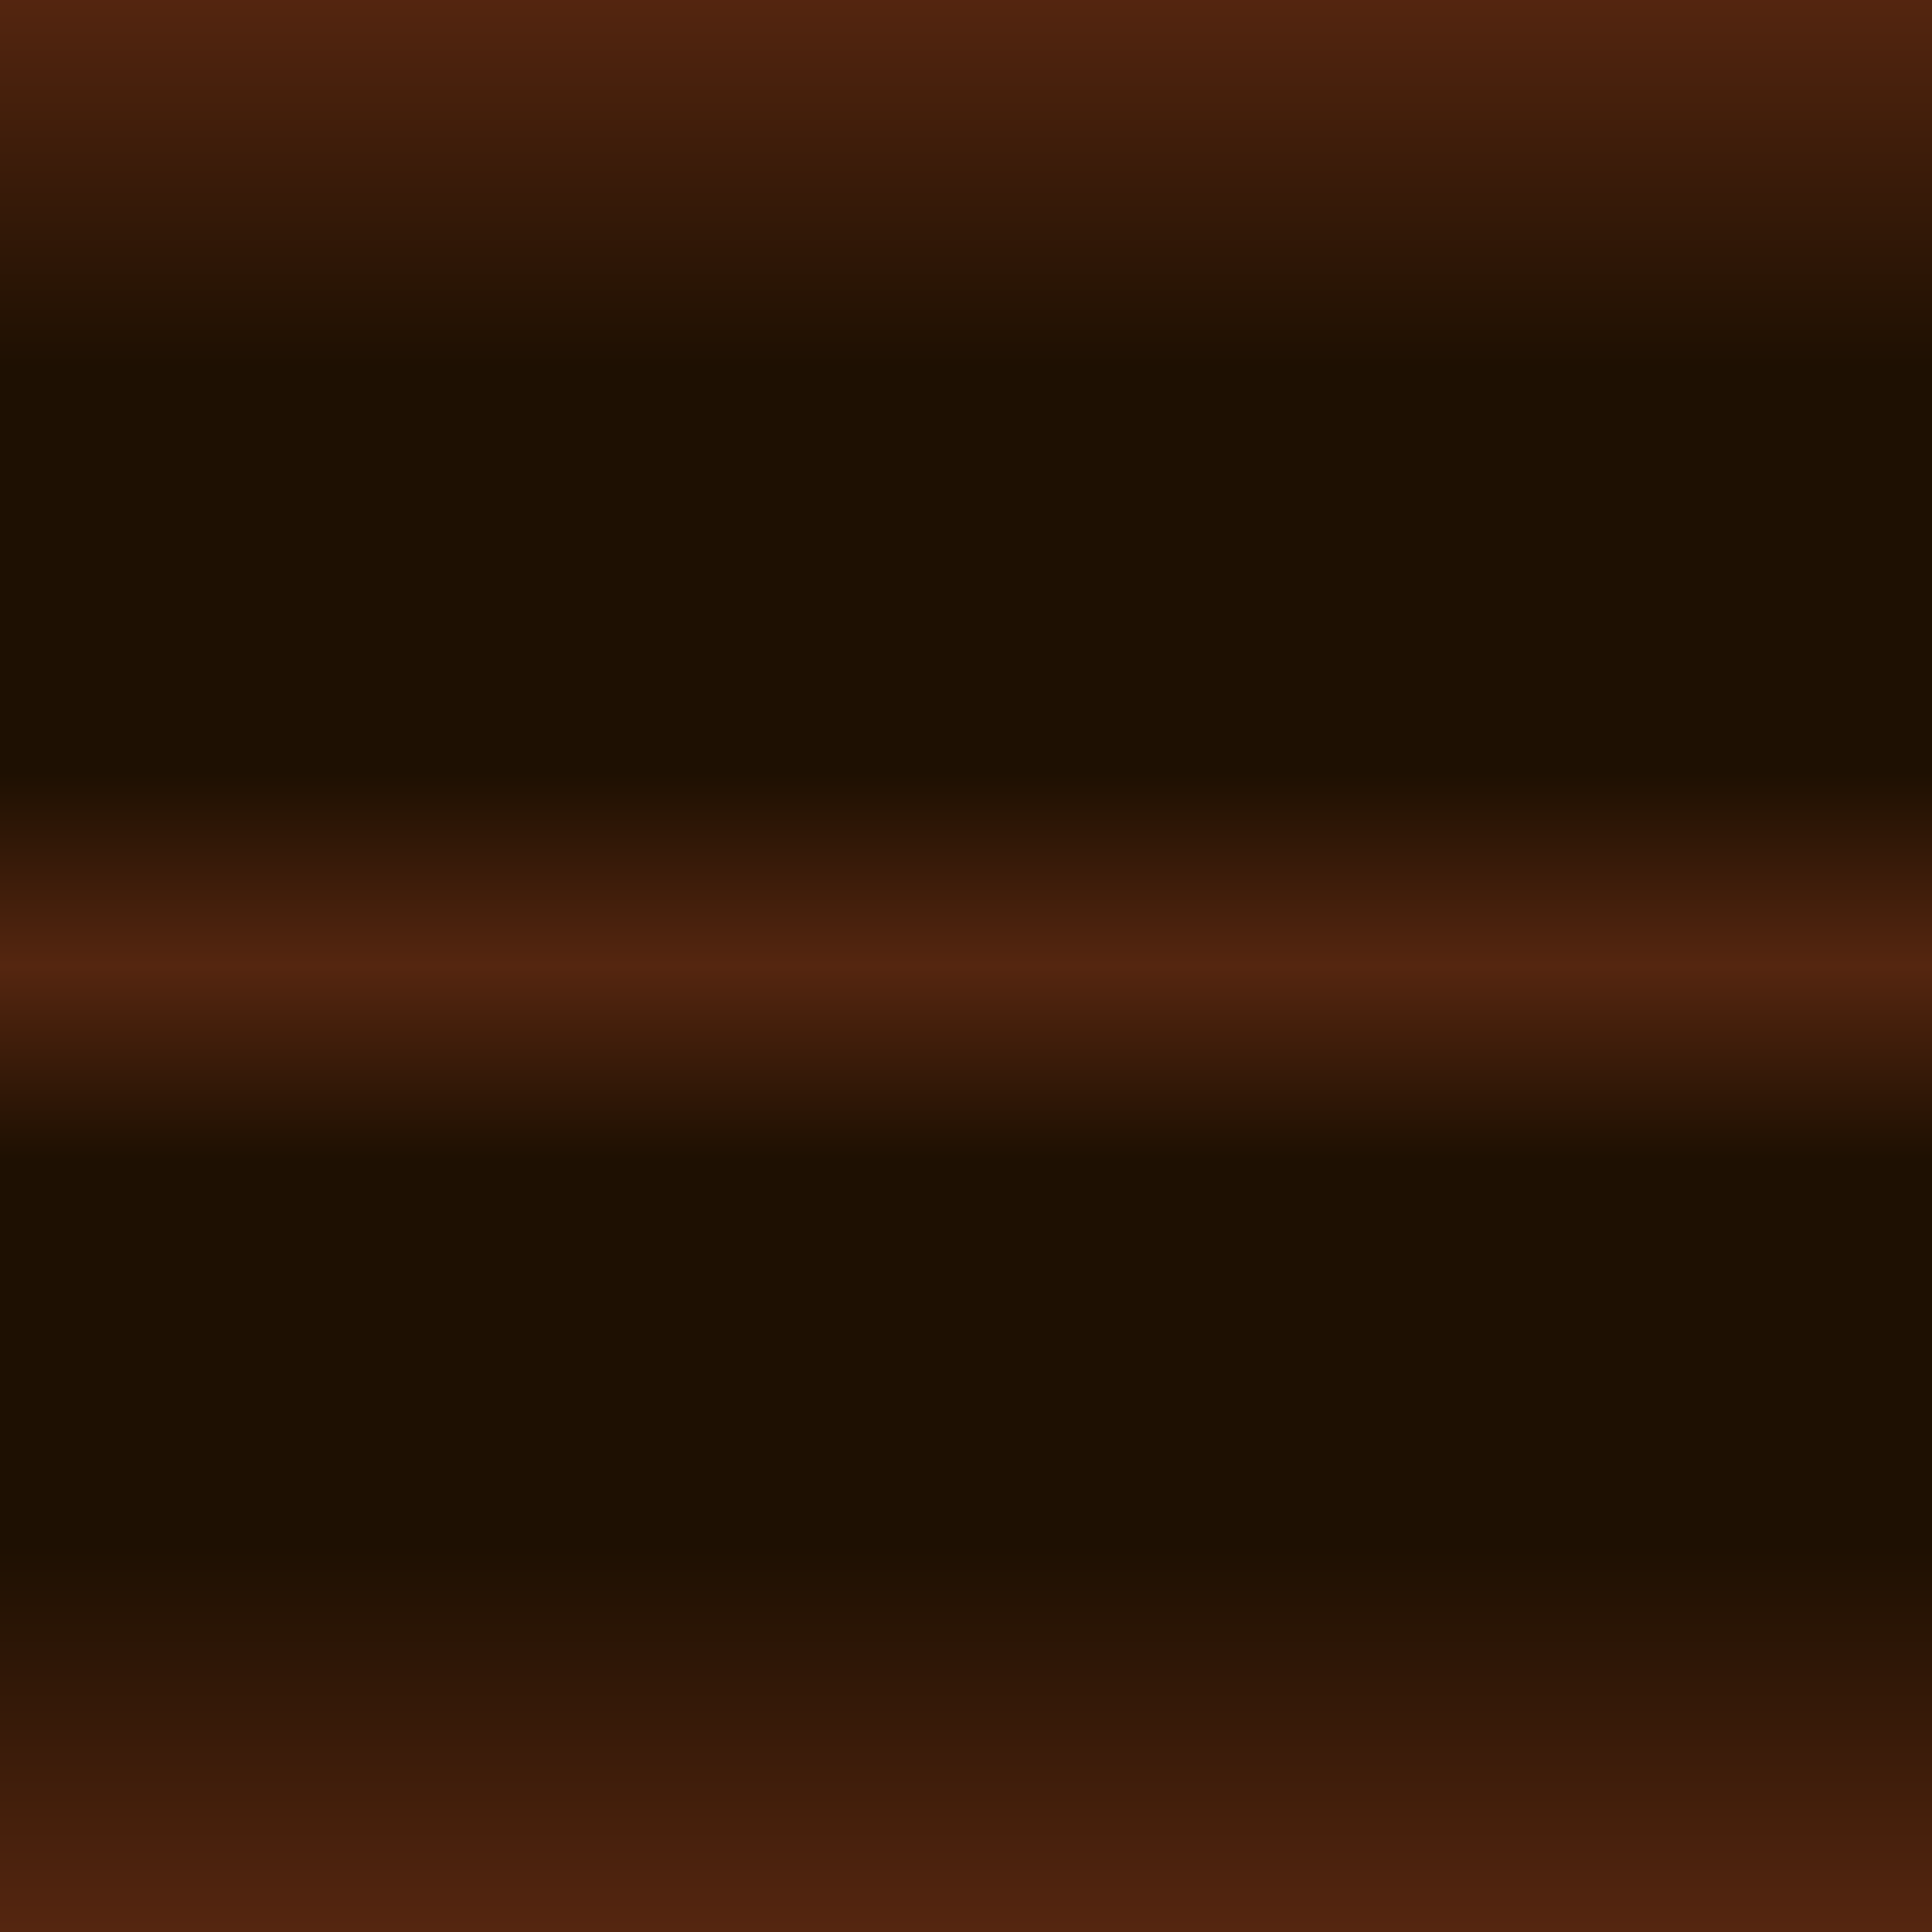
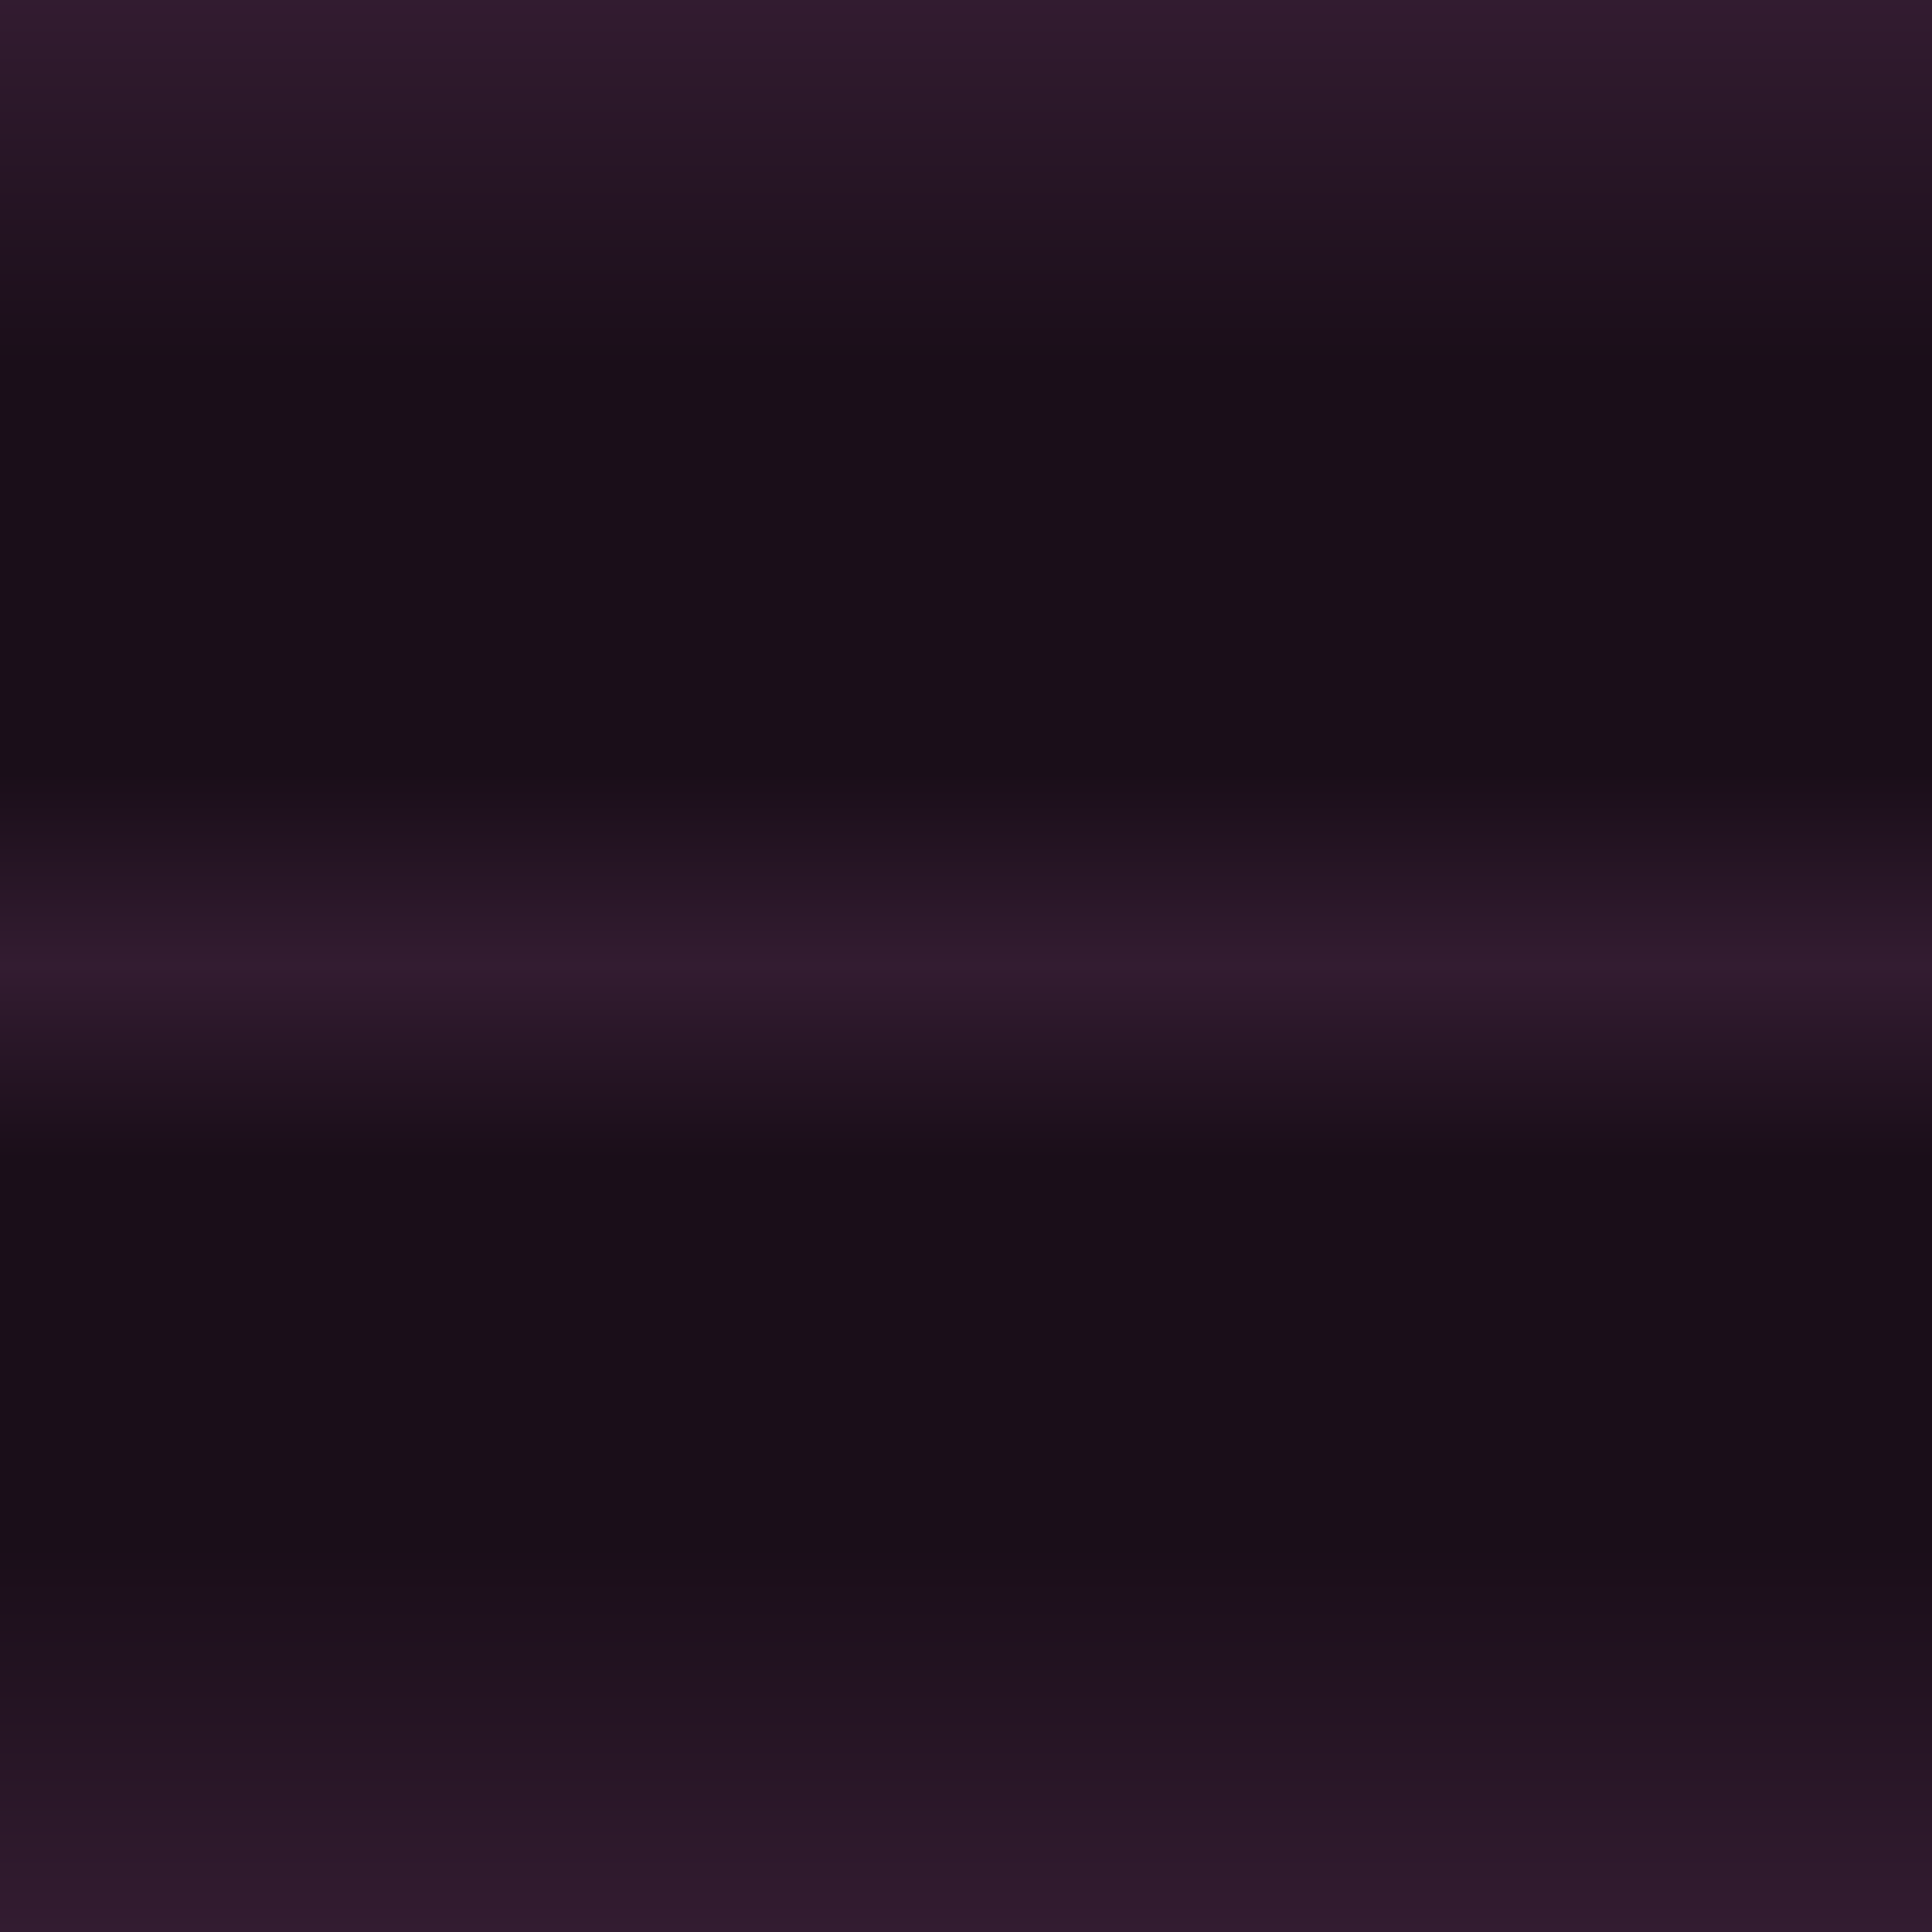
<svg xmlns="http://www.w3.org/2000/svg" xmlns:ns1="https://boxy-svg.com" xmlns:xlink="http://www.w3.org/1999/xlink" viewBox="0 0 500 500">
  <defs>
    <linearGradient id="gradient-1" ns1:pinned="true">
-       <stop offset="0" style="stop-color: rgb(85, 38, 16);" />
-       <stop offset="1" style="stop-color: rgb(30, 16, 2);" />
+       <stop offset="0" style="stop-color: rgb(51, 28, 49);" />
+       <stop offset="1" style="stop-color: rgb(26, 14, 25);" />
    </linearGradient>
    <linearGradient id="gradient-2" ns1:pinned="true">
-       <stop offset="0" style="stop-color: rgb(30, 16, 2);" />
-       <stop offset="1" style="stop-color: rgb(85, 38, 16);" />
+       <stop offset="0" style="stop-color: rgb(26, 14, 25);" />
+       <stop offset="1" style="stop-color: rgb(51, 28, 49);" />
    </linearGradient>
    <linearGradient id="gradient-3" ns1:pinned="true">
-       <stop offset="0" style="stop-color: rgb(30, 16, 2);" />
-       <stop offset="0.5" style="stop-color: rgb(85, 38, 16);" />
-       <stop offset="1" style="stop-color: rgb(30, 16, 2);" />
+       <stop offset="0" style="stop-color: rgb(26, 14, 25);" />
+       <stop offset="0.5" style="stop-color: rgb(51, 28, 49);" />
+       <stop offset="1" style="stop-color: rgb(26, 14, 25);" />
    </linearGradient>
    <linearGradient id="gradient-1-0" gradientUnits="userSpaceOnUse" x1="249.655" y1="-2.24" x2="249.655" y2="95.194" xlink:href="#gradient-1" />
    <linearGradient id="gradient-2-0" gradientUnits="userSpaceOnUse" x1="250" y1="400" x2="250" y2="500" xlink:href="#gradient-2" />
    <linearGradient id="gradient-3-0" gradientUnits="userSpaceOnUse" x1="250" y1="200" x2="250" y2="300" xlink:href="#gradient-3" />
  </defs>
-   <rect y="0" width="500" height="500" style="fill: rgb(30, 16, 2);" />
+   <rect y="0" width="500" height="500" style="fill: rgb(26, 14, 25);" />
  <rect x="0" y="0" width="500" height="100" style="fill: url(#gradient-1-0);" />
  <rect x="0" y="400" width="500" height="100" style="fill: url(#gradient-2-0);" />
  <rect x="0" y="200" width="500" height="100" style="fill: url(#gradient-3-0);" />
</svg>
